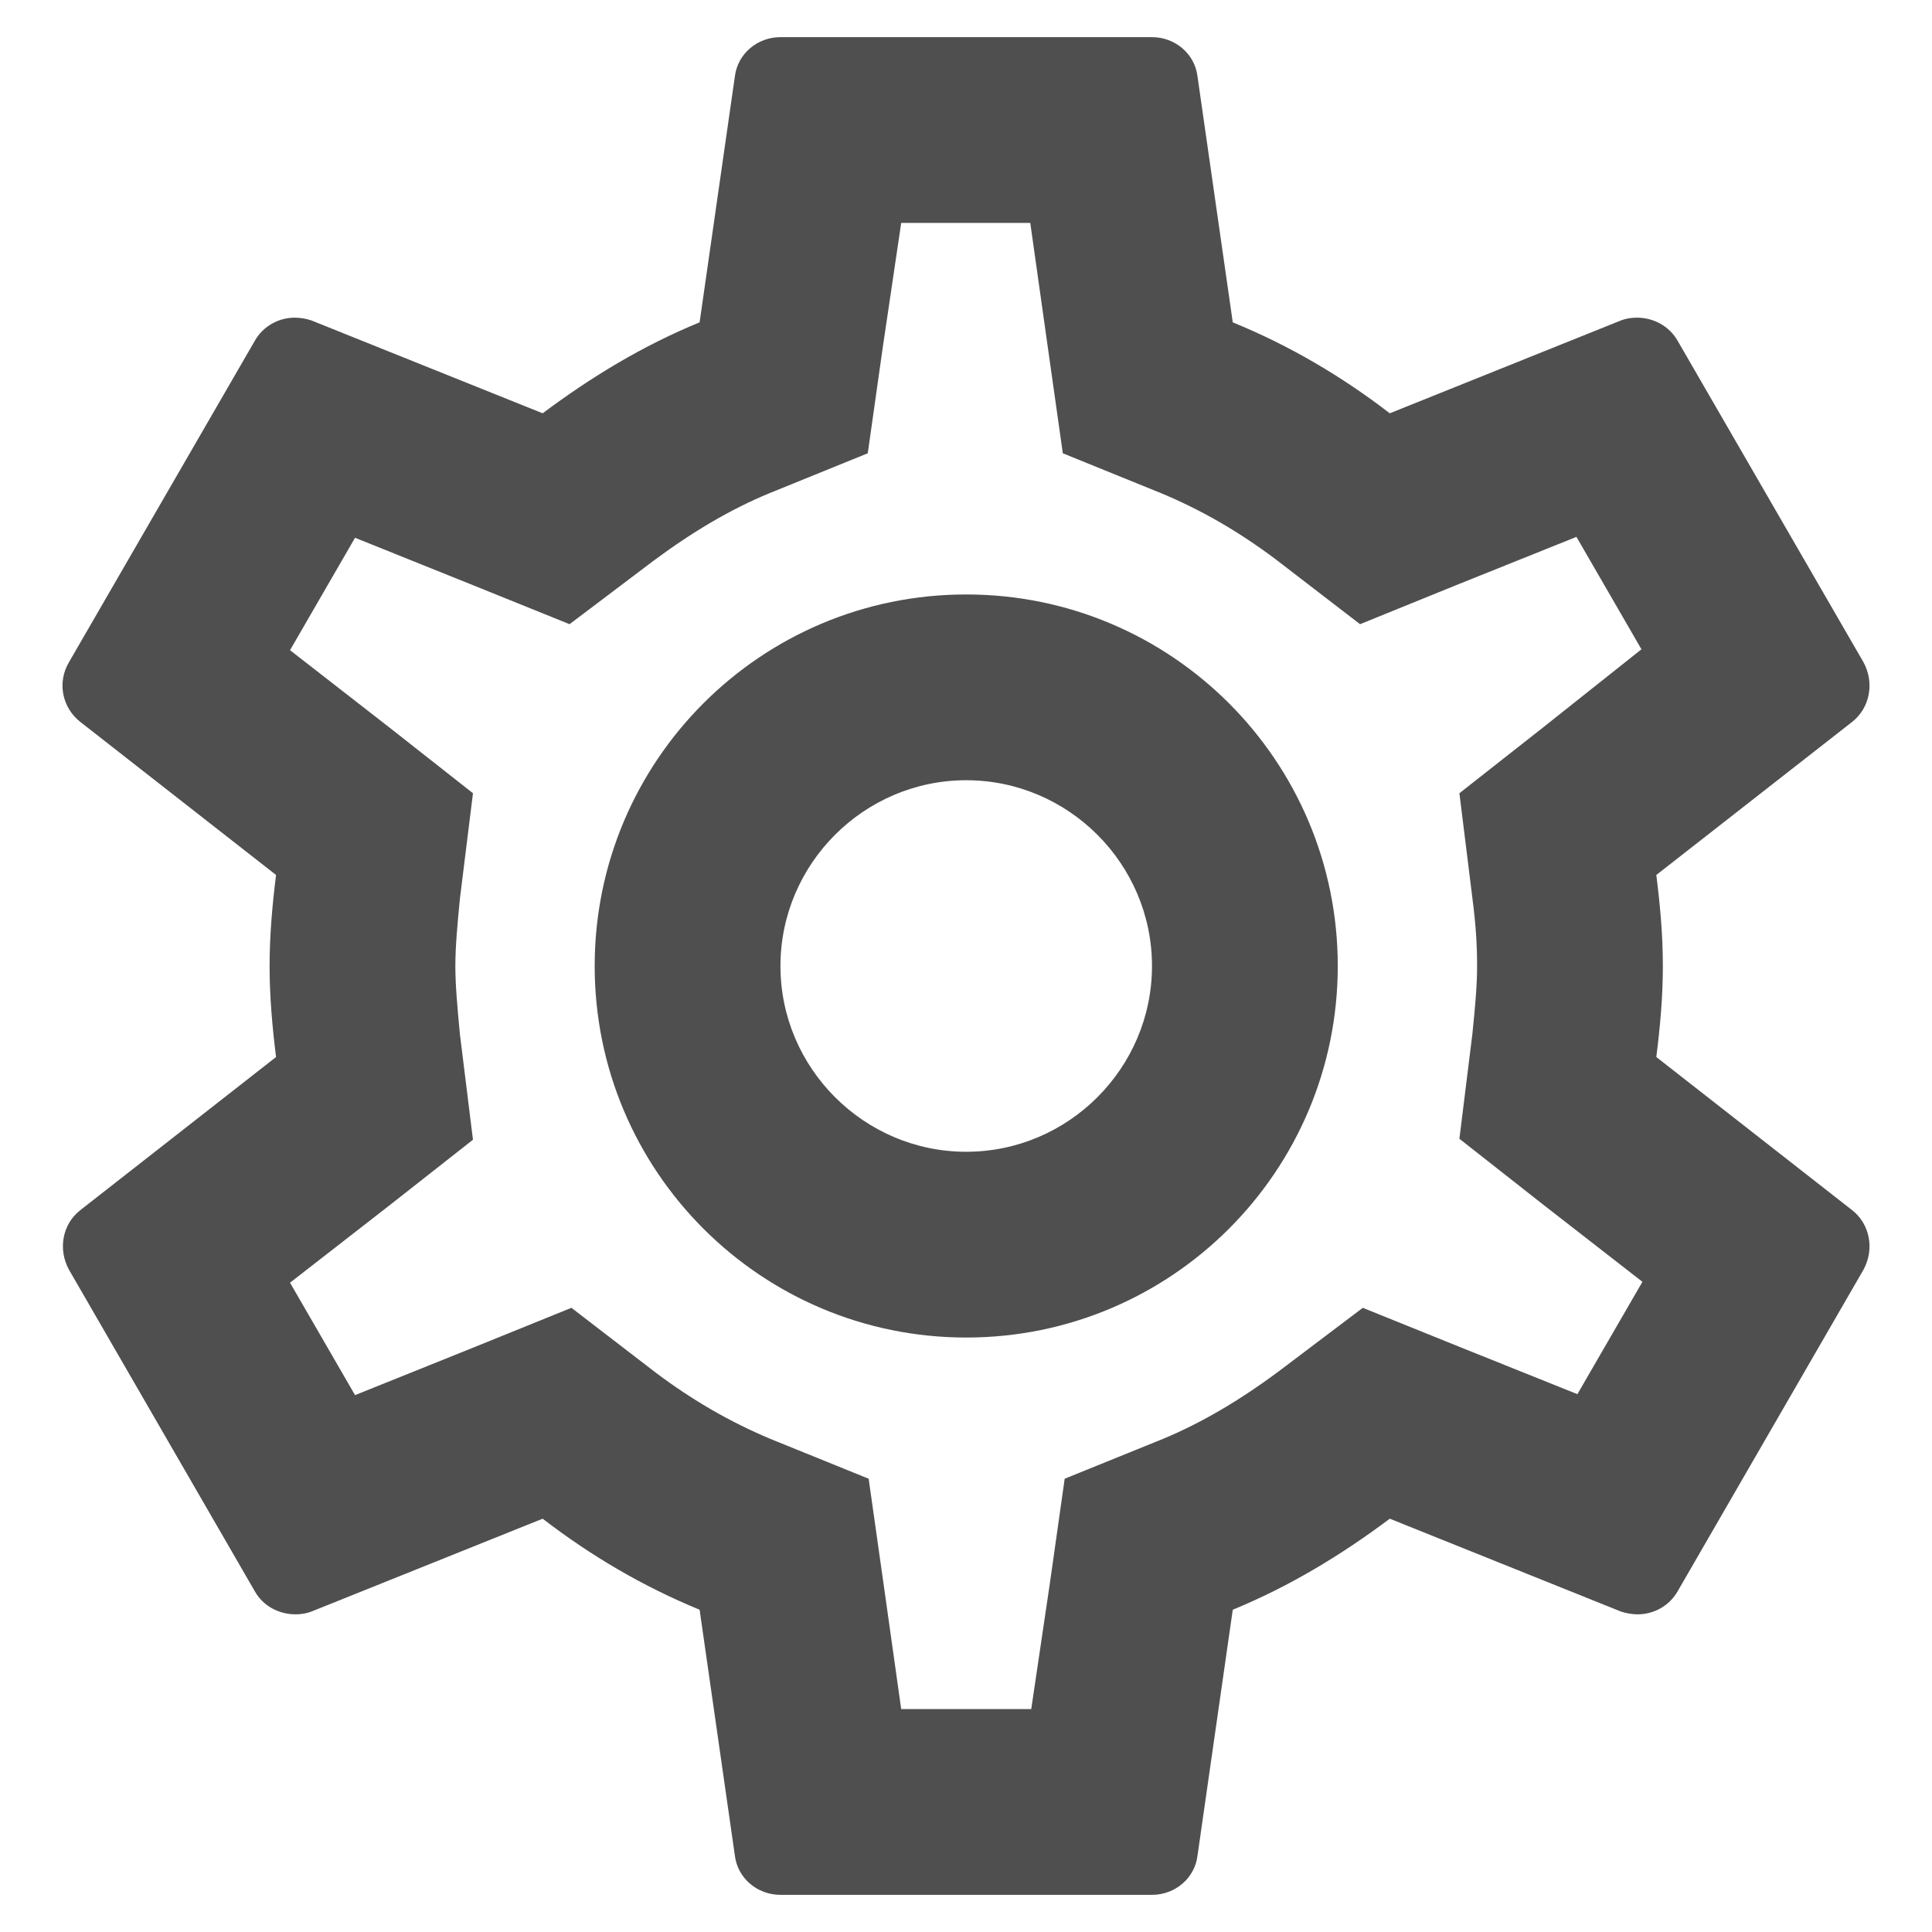
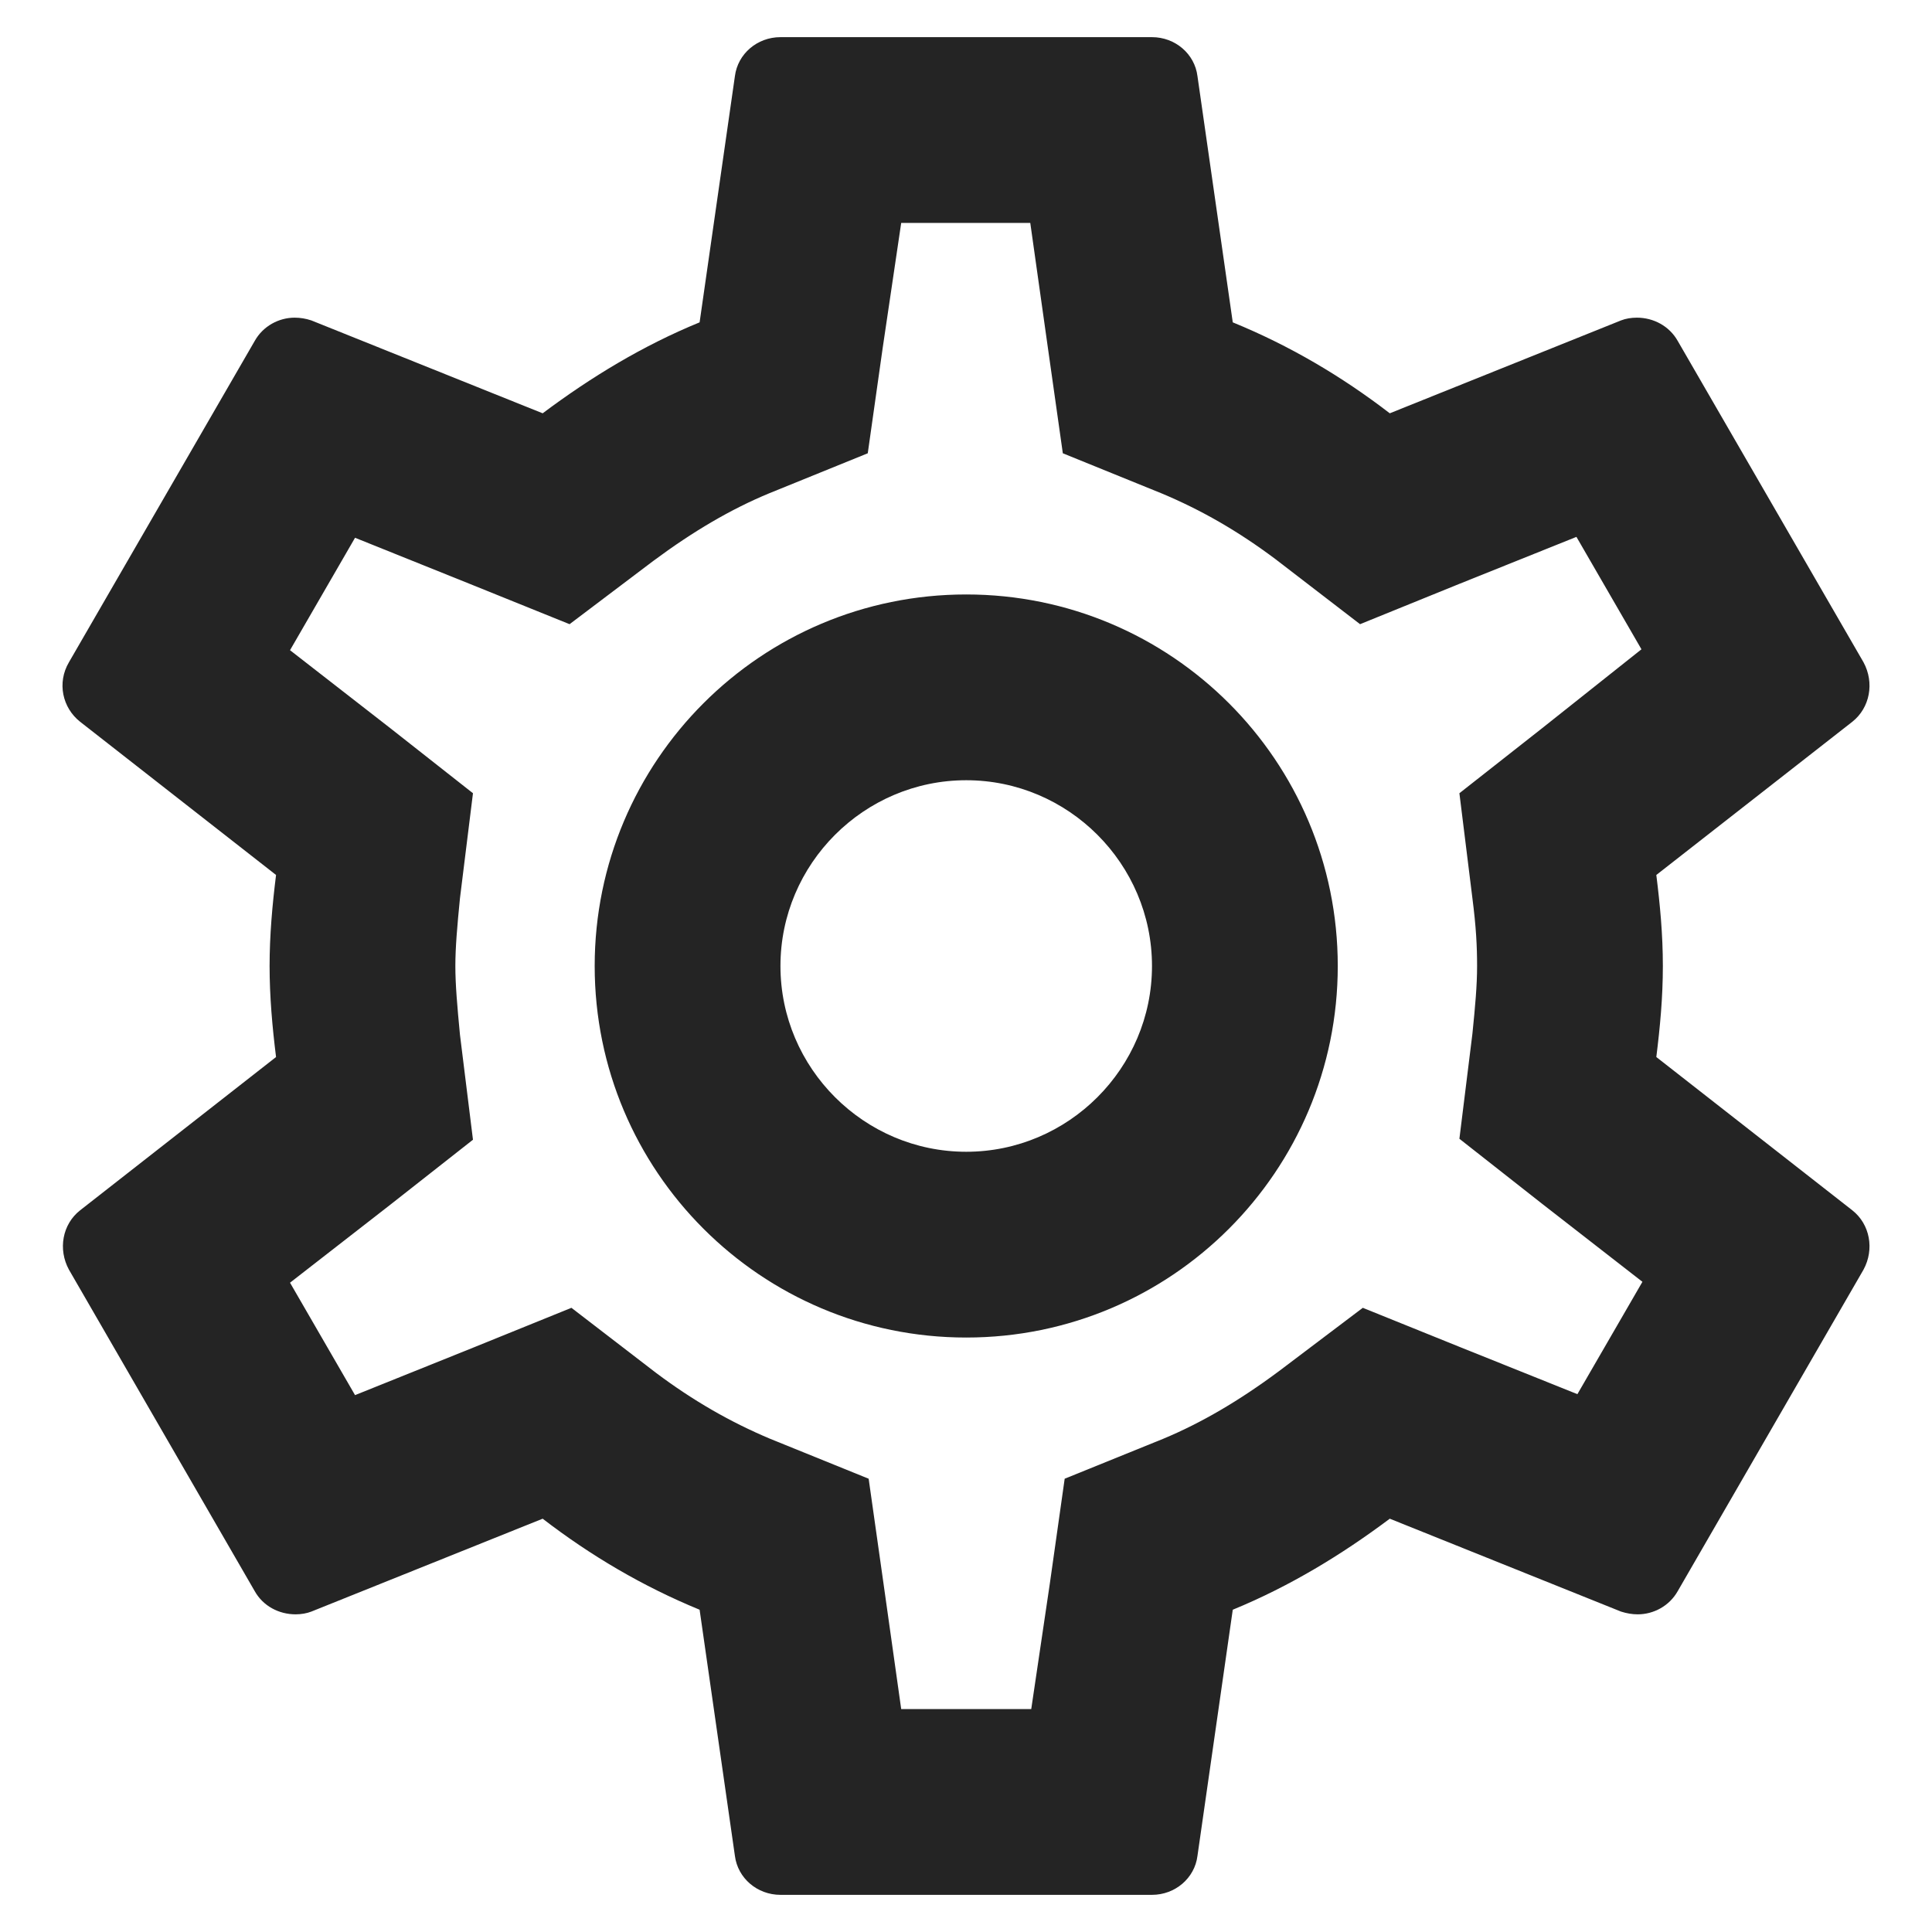
<svg xmlns="http://www.w3.org/2000/svg" width="26" height="26" viewBox="0 0 26 26" fill="none">
-   <path fill-rule="evenodd" clip-rule="evenodd" d="M22.378 13C22.378 13.425 22.34 13.825 22.29 14.225L24.928 16.288C25.165 16.475 25.228 16.812 25.078 17.087L22.578 21.413C22.465 21.613 22.253 21.725 22.04 21.725C21.965 21.725 21.89 21.712 21.815 21.688L18.703 20.438C18.053 20.925 17.353 21.35 16.59 21.663L16.115 24.975C16.078 25.275 15.815 25.5 15.503 25.5H10.503C10.19 25.5 9.928 25.275 9.89 24.975L9.415 21.663C8.653 21.35 7.953 20.938 7.303 20.438L4.19 21.688C4.128 21.712 4.053 21.725 3.978 21.725C3.753 21.725 3.54 21.613 3.428 21.413L0.928 17.087C0.778 16.812 0.84 16.475 1.078 16.288L3.715 14.225C3.665 13.825 3.628 13.412 3.628 13C3.628 12.588 3.665 12.175 3.715 11.775L1.078 9.713C0.84 9.525 0.765 9.188 0.928 8.912L3.428 4.588C3.54 4.388 3.753 4.275 3.965 4.275C4.04 4.275 4.115 4.287 4.19 4.312L7.303 5.562C7.953 5.075 8.653 4.65 9.415 4.338L9.89 1.025C9.928 0.725 10.19 0.5 10.503 0.5H15.503C15.815 0.5 16.078 0.725 16.115 1.025L16.59 4.338C17.353 4.65 18.053 5.062 18.703 5.562L21.815 4.312C21.878 4.287 21.953 4.275 22.028 4.275C22.253 4.275 22.465 4.388 22.578 4.588L25.078 8.912C25.228 9.188 25.165 9.525 24.928 9.713L22.29 11.775C22.34 12.175 22.378 12.575 22.378 13ZM19.878 13C19.878 12.738 19.865 12.475 19.815 12.088L19.64 10.675L20.753 9.8L22.09 8.738L21.215 7.225L19.628 7.862L18.303 8.4L17.165 7.525C16.665 7.15 16.165 6.862 15.628 6.638L14.303 6.1L14.103 4.688L13.865 3H12.128L11.878 4.688L11.678 6.1L10.353 6.638C9.84 6.85 9.328 7.15 8.79 7.55L7.665 8.4L6.365 7.875L4.778 7.237L3.903 8.75L5.253 9.8L6.365 10.675L6.19 12.088C6.153 12.463 6.128 12.75 6.128 13C6.128 13.25 6.153 13.537 6.19 13.925L6.365 15.338L5.253 16.212L3.903 17.262L4.778 18.775L6.365 18.137L7.69 17.6L8.828 18.475C9.328 18.85 9.828 19.137 10.365 19.363L11.69 19.9L11.89 21.312L12.128 23H13.878L14.128 21.312L14.328 19.9L15.653 19.363C16.165 19.15 16.678 18.85 17.215 18.45L18.34 17.6L19.64 18.125L21.228 18.762L22.103 17.25L20.753 16.2L19.64 15.325L19.815 13.912C19.853 13.537 19.878 13.262 19.878 13ZM13.003 8C10.24 8 8.003 10.238 8.003 13C8.003 15.762 10.24 18 13.003 18C15.765 18 18.003 15.762 18.003 13C18.003 10.238 15.765 8 13.003 8ZM10.503 13C10.503 14.375 11.628 15.5 13.003 15.5C14.378 15.5 15.503 14.375 15.503 13C15.503 11.625 14.378 10.5 13.003 10.5C11.628 10.5 10.503 11.625 10.503 13Z" fill="#242424" fill-opacity="0.8" />
+   <path fill-rule="evenodd" clip-rule="evenodd" d="M22.378 13C22.378 13.425 22.34 13.825 22.29 14.225L24.928 16.288C25.165 16.475 25.228 16.812 25.078 17.087L22.578 21.413C22.465 21.613 22.253 21.725 22.04 21.725C21.965 21.725 21.89 21.712 21.815 21.688L18.703 20.438C18.053 20.925 17.353 21.35 16.59 21.663L16.115 24.975C16.078 25.275 15.815 25.5 15.503 25.5H10.503C10.19 25.5 9.928 25.275 9.89 24.975L9.415 21.663C8.653 21.35 7.953 20.938 7.303 20.438L4.19 21.688C4.128 21.712 4.053 21.725 3.978 21.725C3.753 21.725 3.54 21.613 3.428 21.413L0.928 17.087C0.778 16.812 0.84 16.475 1.078 16.288L3.715 14.225C3.665 13.825 3.628 13.412 3.628 13C3.628 12.588 3.665 12.175 3.715 11.775L1.078 9.713C0.84 9.525 0.765 9.188 0.928 8.912L3.428 4.588C3.54 4.388 3.753 4.275 3.965 4.275C4.04 4.275 4.115 4.287 4.19 4.312L7.303 5.562C7.953 5.075 8.653 4.65 9.415 4.338L9.89 1.025C9.928 0.725 10.19 0.5 10.503 0.5H15.503C15.815 0.5 16.078 0.725 16.115 1.025L16.59 4.338C17.353 4.65 18.053 5.062 18.703 5.562L21.815 4.312C21.878 4.287 21.953 4.275 22.028 4.275C22.253 4.275 22.465 4.388 22.578 4.588L25.078 8.912C25.228 9.188 25.165 9.525 24.928 9.713L22.29 11.775C22.34 12.175 22.378 12.575 22.378 13ZM19.878 13C19.878 12.738 19.865 12.475 19.815 12.088L19.64 10.675L20.753 9.8L22.09 8.738L21.215 7.225L19.628 7.862L18.303 8.4L17.165 7.525C16.665 7.15 16.165 6.862 15.628 6.638L14.303 6.1L14.103 4.688L13.865 3H12.128L11.878 4.688L11.678 6.1L10.353 6.638C9.84 6.85 9.328 7.15 8.79 7.55L7.665 8.4L6.365 7.875L4.778 7.237L3.903 8.75L5.253 9.8L6.365 10.675L6.19 12.088C6.153 12.463 6.128 12.75 6.128 13C6.128 13.25 6.153 13.537 6.19 13.925L6.365 15.338L5.253 16.212L3.903 17.262L4.778 18.775L6.365 18.137L7.69 17.6L8.828 18.475C9.328 18.85 9.828 19.137 10.365 19.363L11.69 19.9L11.89 21.312L12.128 23H13.878L14.128 21.312L14.328 19.9L15.653 19.363C16.165 19.15 16.678 18.85 17.215 18.45L18.34 17.6L19.64 18.125L21.228 18.762L22.103 17.25L20.753 16.2L19.64 15.325L19.815 13.912C19.853 13.537 19.878 13.262 19.878 13ZM13.003 8C10.24 8 8.003 10.238 8.003 13C8.003 15.762 10.24 18 13.003 18C15.765 18 18.003 15.762 18.003 13C18.003 10.238 15.765 8 13.003 8ZM10.503 13C10.503 14.375 11.628 15.5 13.003 15.5C14.378 15.5 15.503 14.375 15.503 13C15.503 11.625 14.378 10.5 13.003 10.5C11.628 10.5 10.503 11.625 10.503 13Z" fill="#242424" fill-opacity="1" />
</svg>
